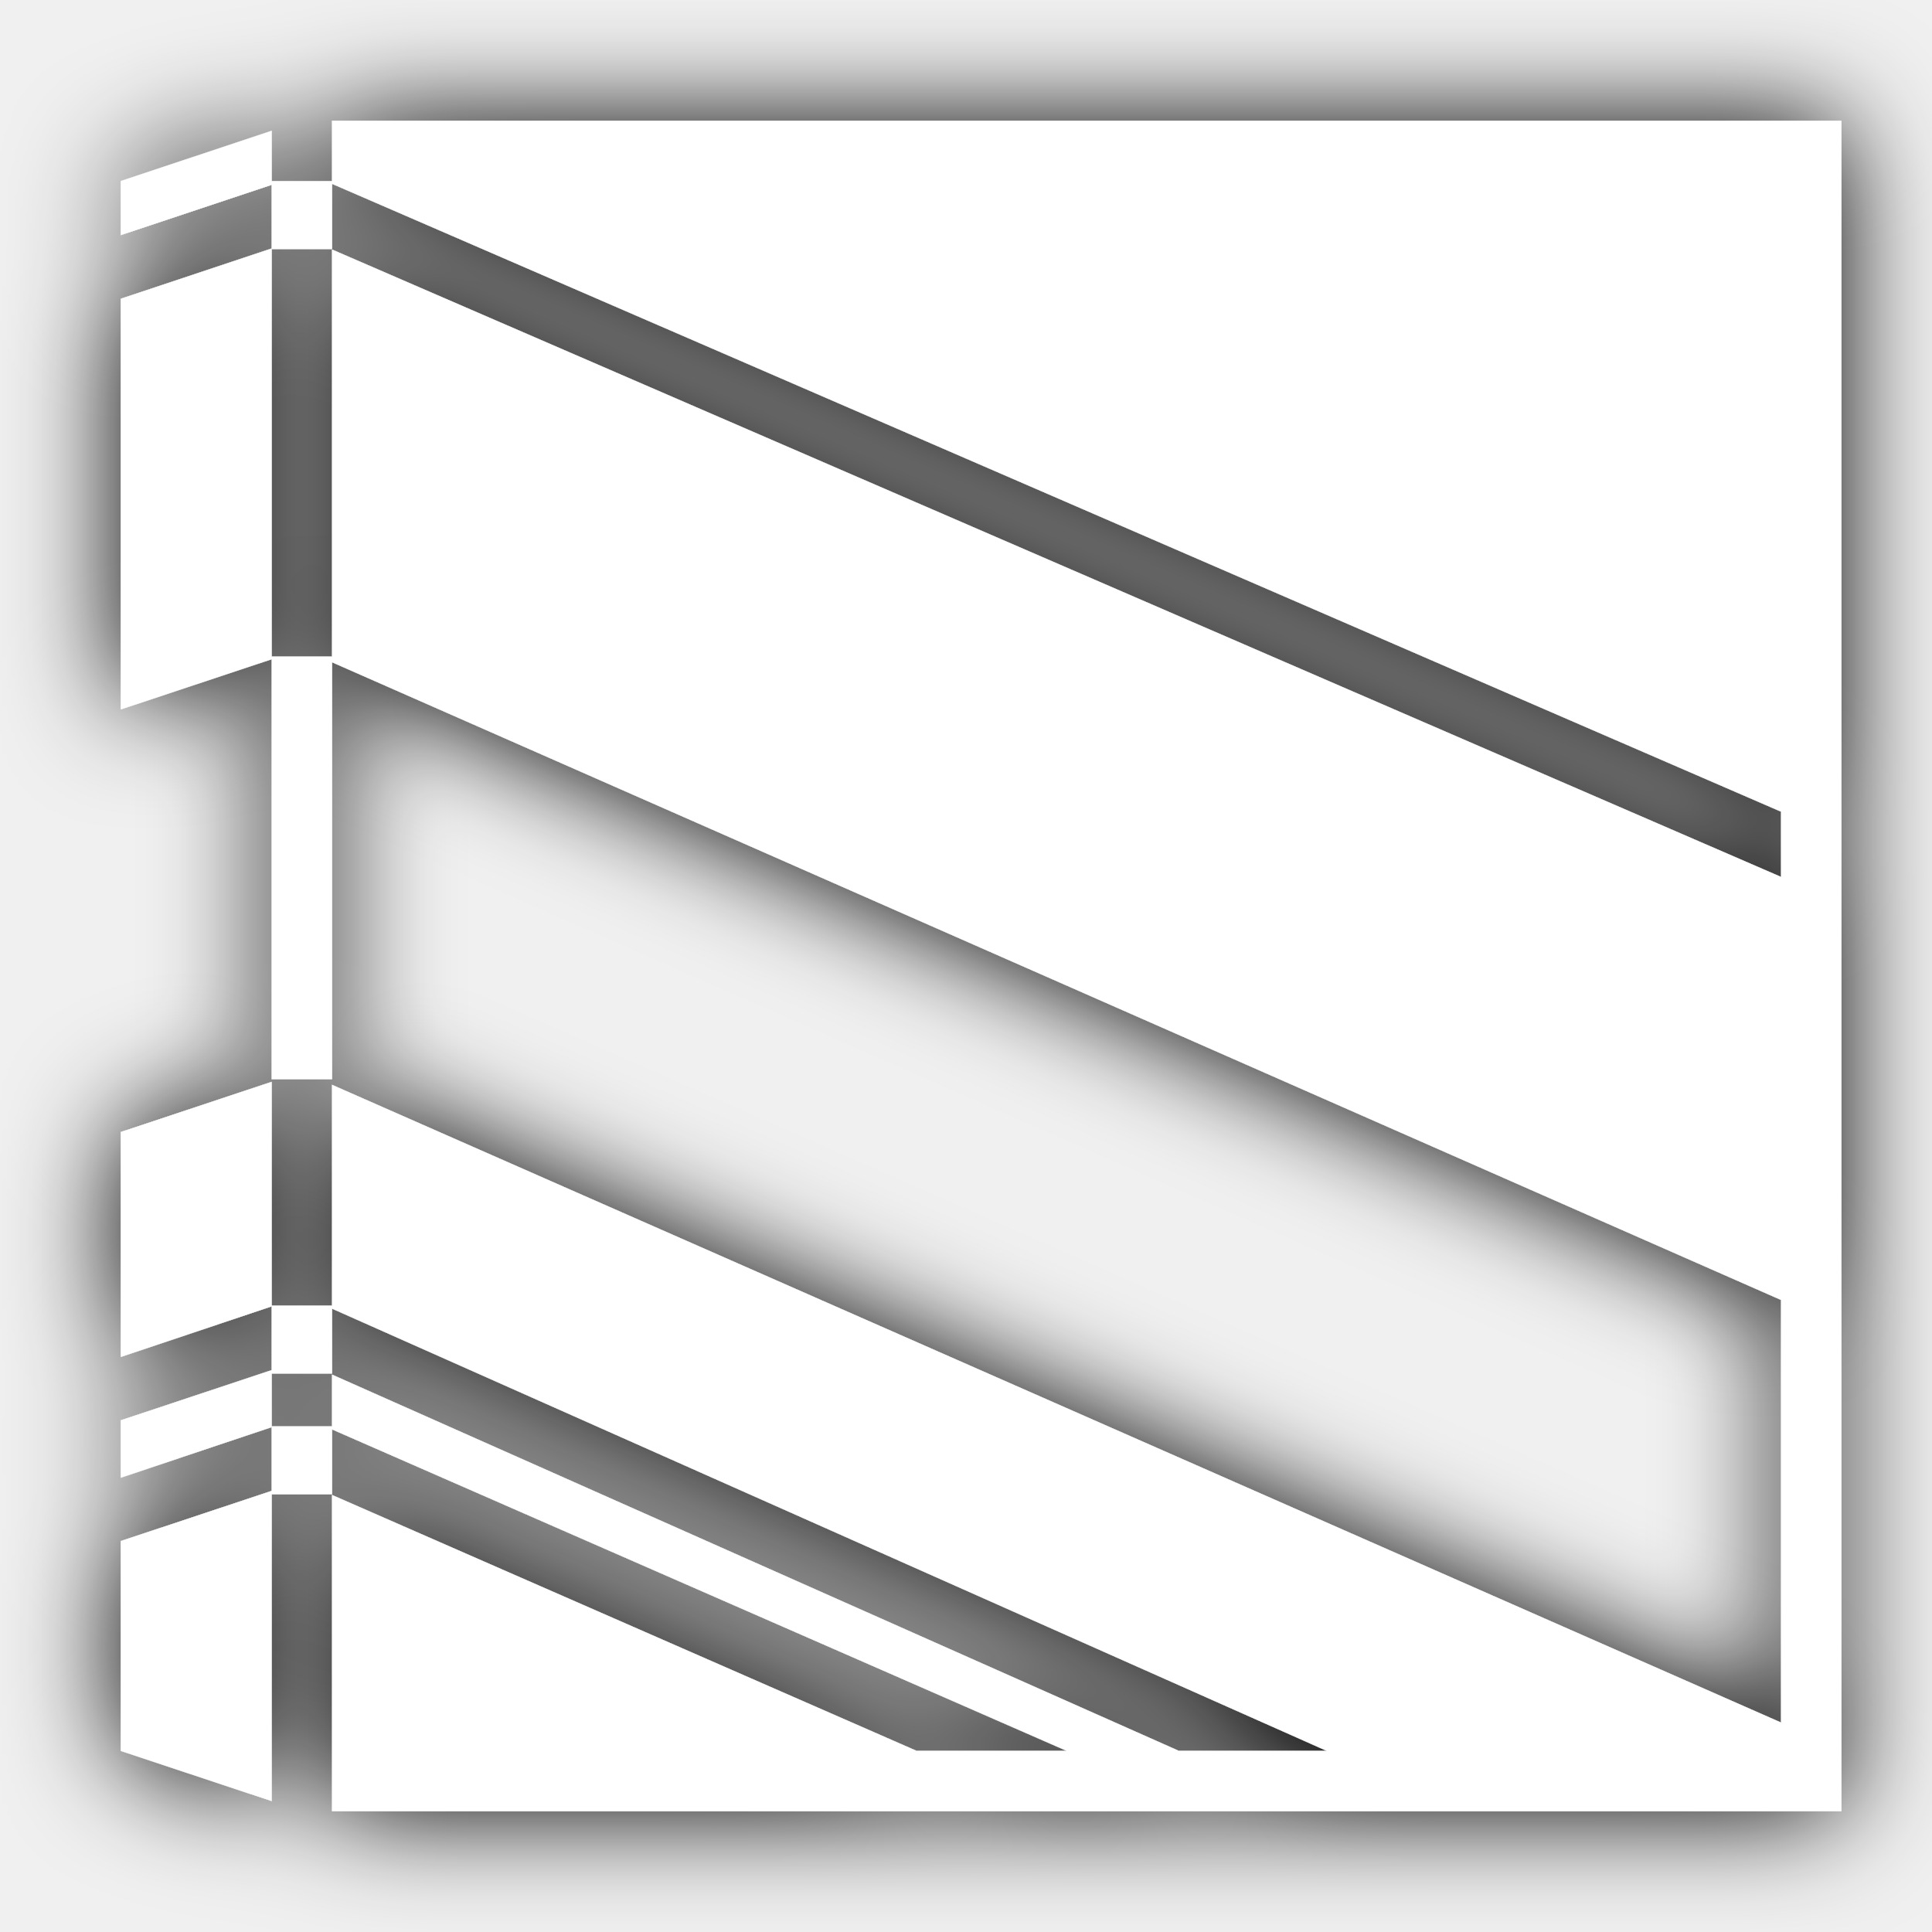
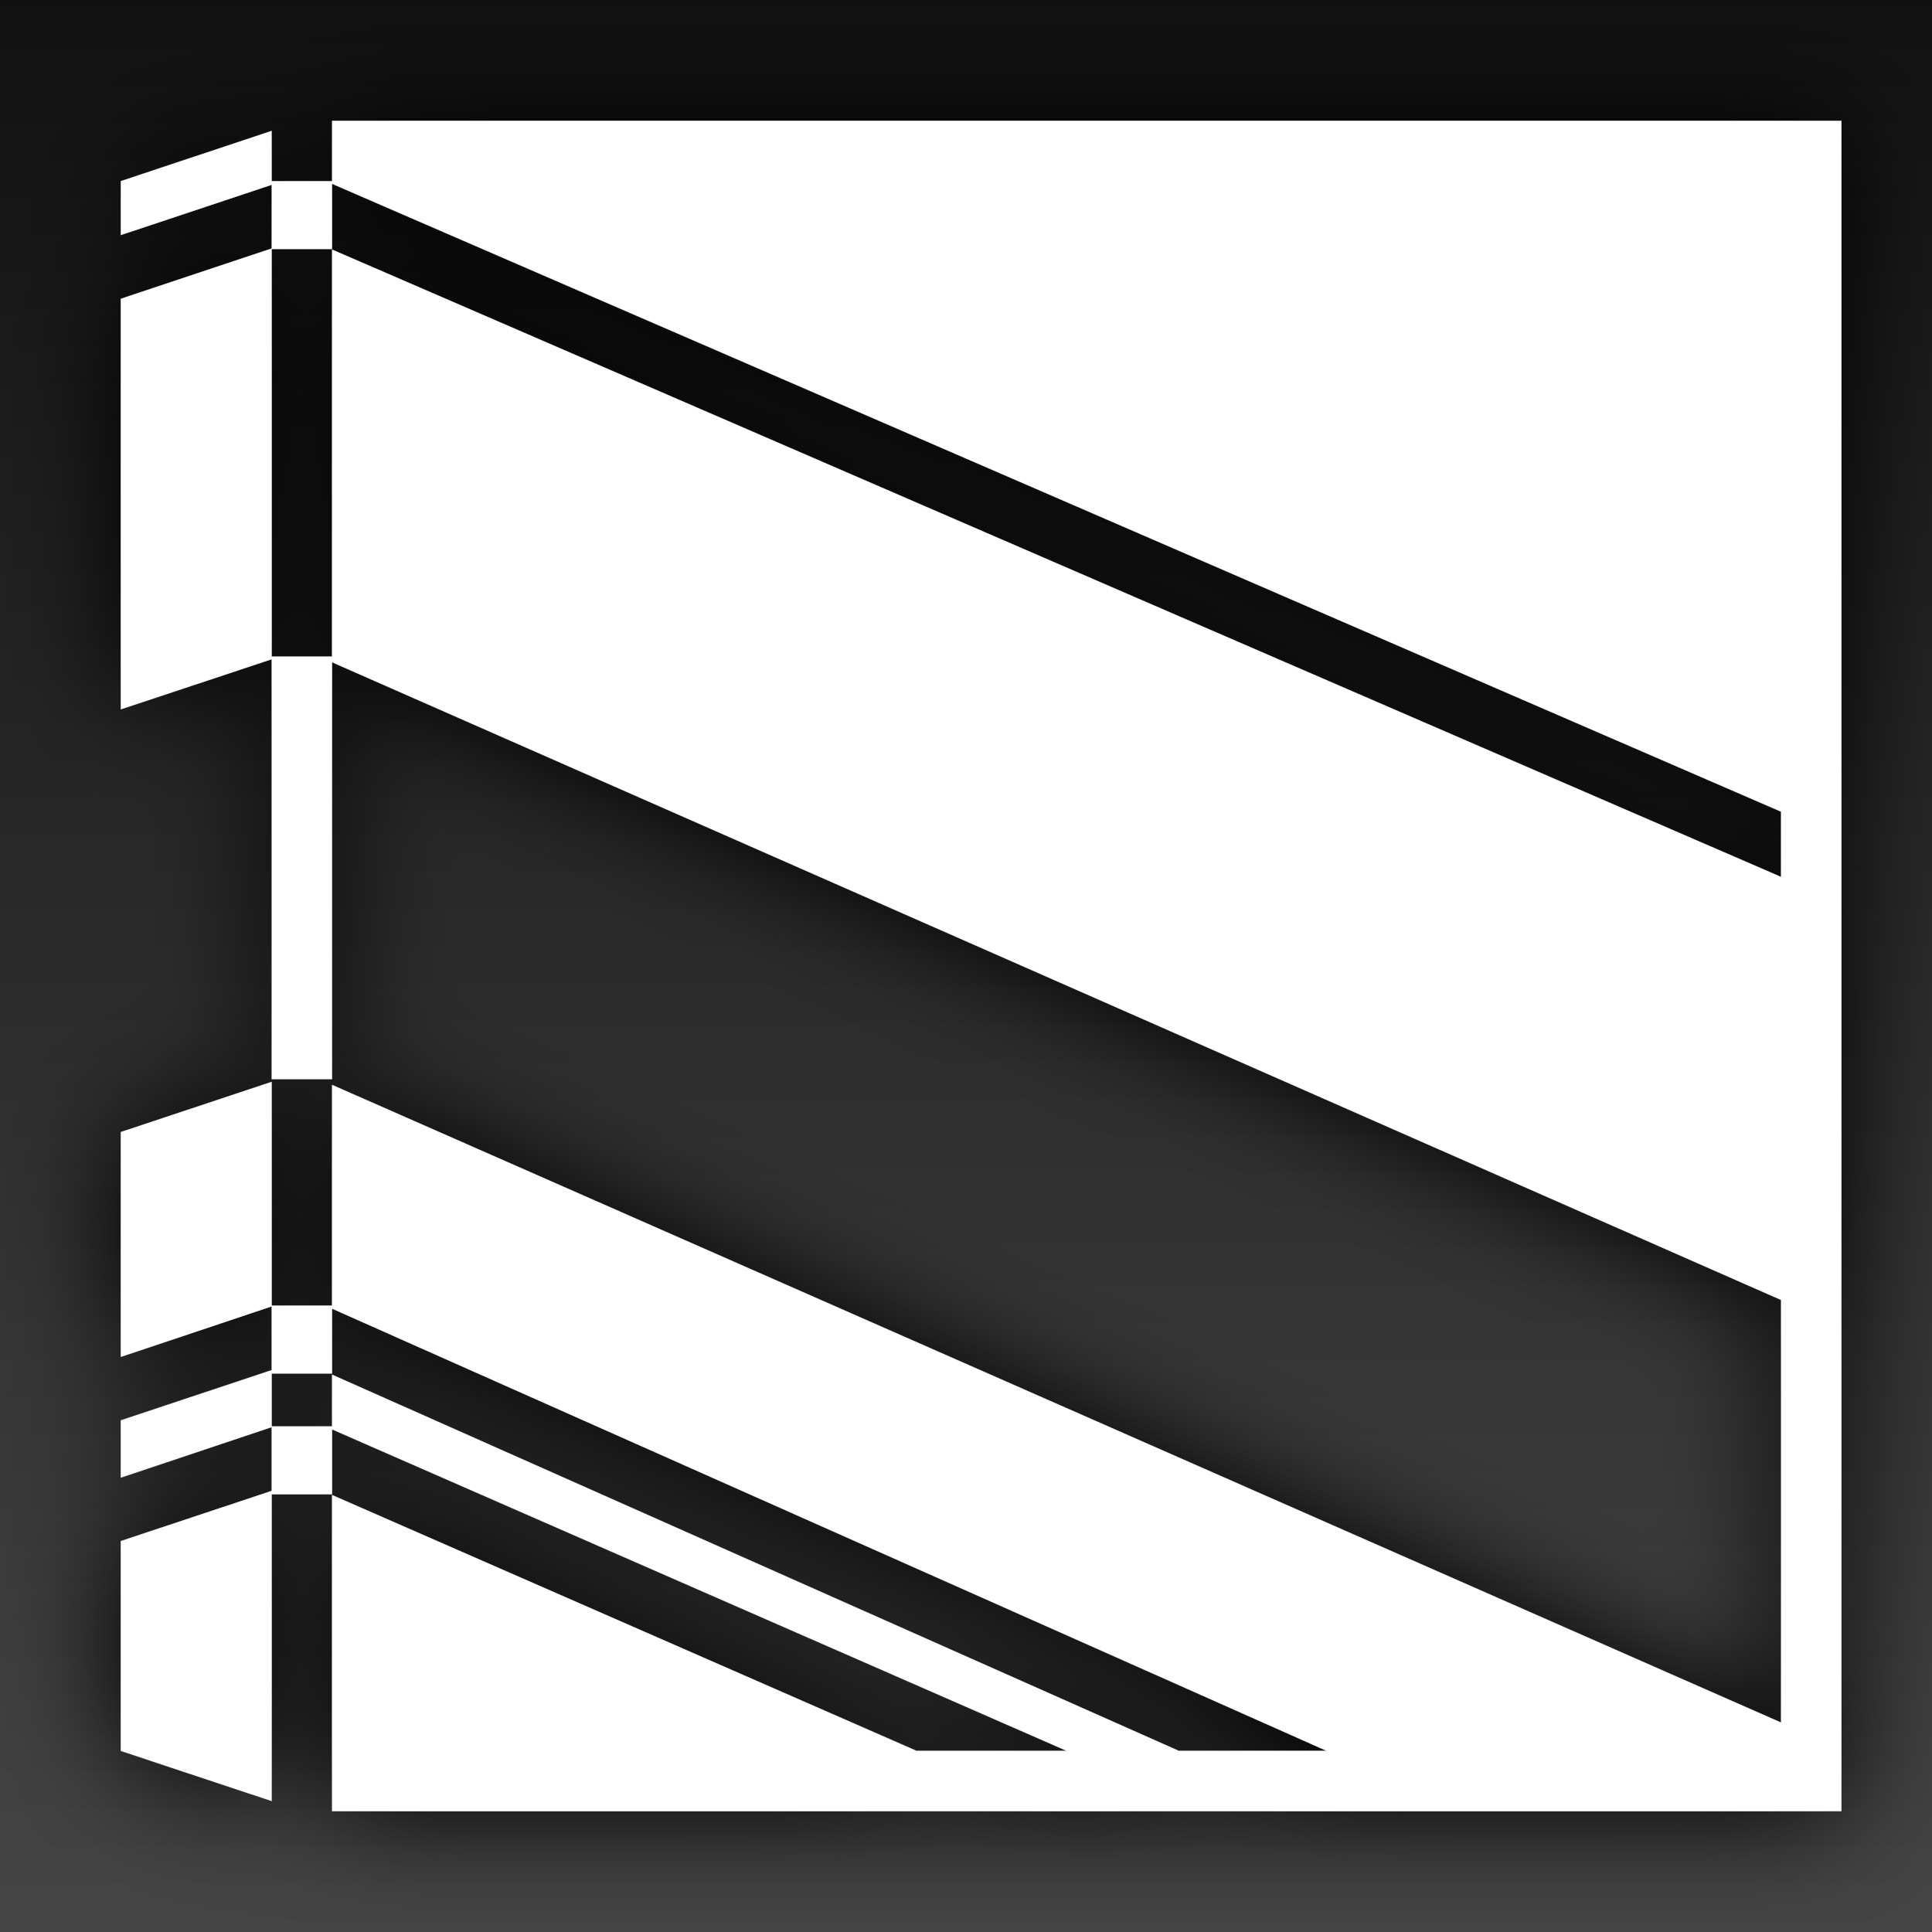
<svg xmlns="http://www.w3.org/2000/svg" style="height: 512px; width: 512px;" viewBox="0 0 512 512" width="512" height="512">
  <defs>
    <filter id="shadow-1" height="300%" width="300%" x="-100%" y="-100%">
      <feFlood flood-color="rgba(0, 0, 0, 1)" result="flood" />
      <feComposite in="flood" in2="SourceGraphic" operator="atop" result="composite" />
      <feGaussianBlur in="composite" stdDeviation="15" result="blur" />
      <feOffset dx="0" dy="0" result="offset" />
      <feComposite in="SourceGraphic" in2="offset" operator="over" />
    </filter>
+     <linearGradient id="gradient" x1="0%" x2="0%" y1="0%" y2="100%">
+       <stop offset="0%" stop-color="#111111" />
+       <stop offset="100%" stop-color="#454545" />
+     </linearGradient>
  </defs>
-   <rect fill="#00007f" fill-opacity="0" height="512" width="512" rx="32" ry="32" />
+   <rect fill="url(#gradient)" fill-opacity="100%" height="512" width="512" rx="0" ry="0" />
  <g class="" style="" transform="translate(0,0)">
    <path d="M88 32v16H72V34.67L32 48v14.31l40-13.33v16.87L32 79.18V188l40-13.3V286h16V175.5l384 169v112l-384-169V346H72v-59.3L32 300v59.6l40-13.4v16.9l-40 13.3v15.2l40-13.4v16.9l-40 13.3V464l40 13.3V396h16v-17.2L282.7 464h-39.8L88 396.2V480h400V32h-16zm0 16.71L472 215.1v17.3L88 66.14V174H72V66h16zm0 298.09L351.6 464h-39.2L88 364.3V378H72v-14h16z" fill="#fff" fill-opacity="1" filter="url(#shadow-1)" />
  </g>
</svg>
